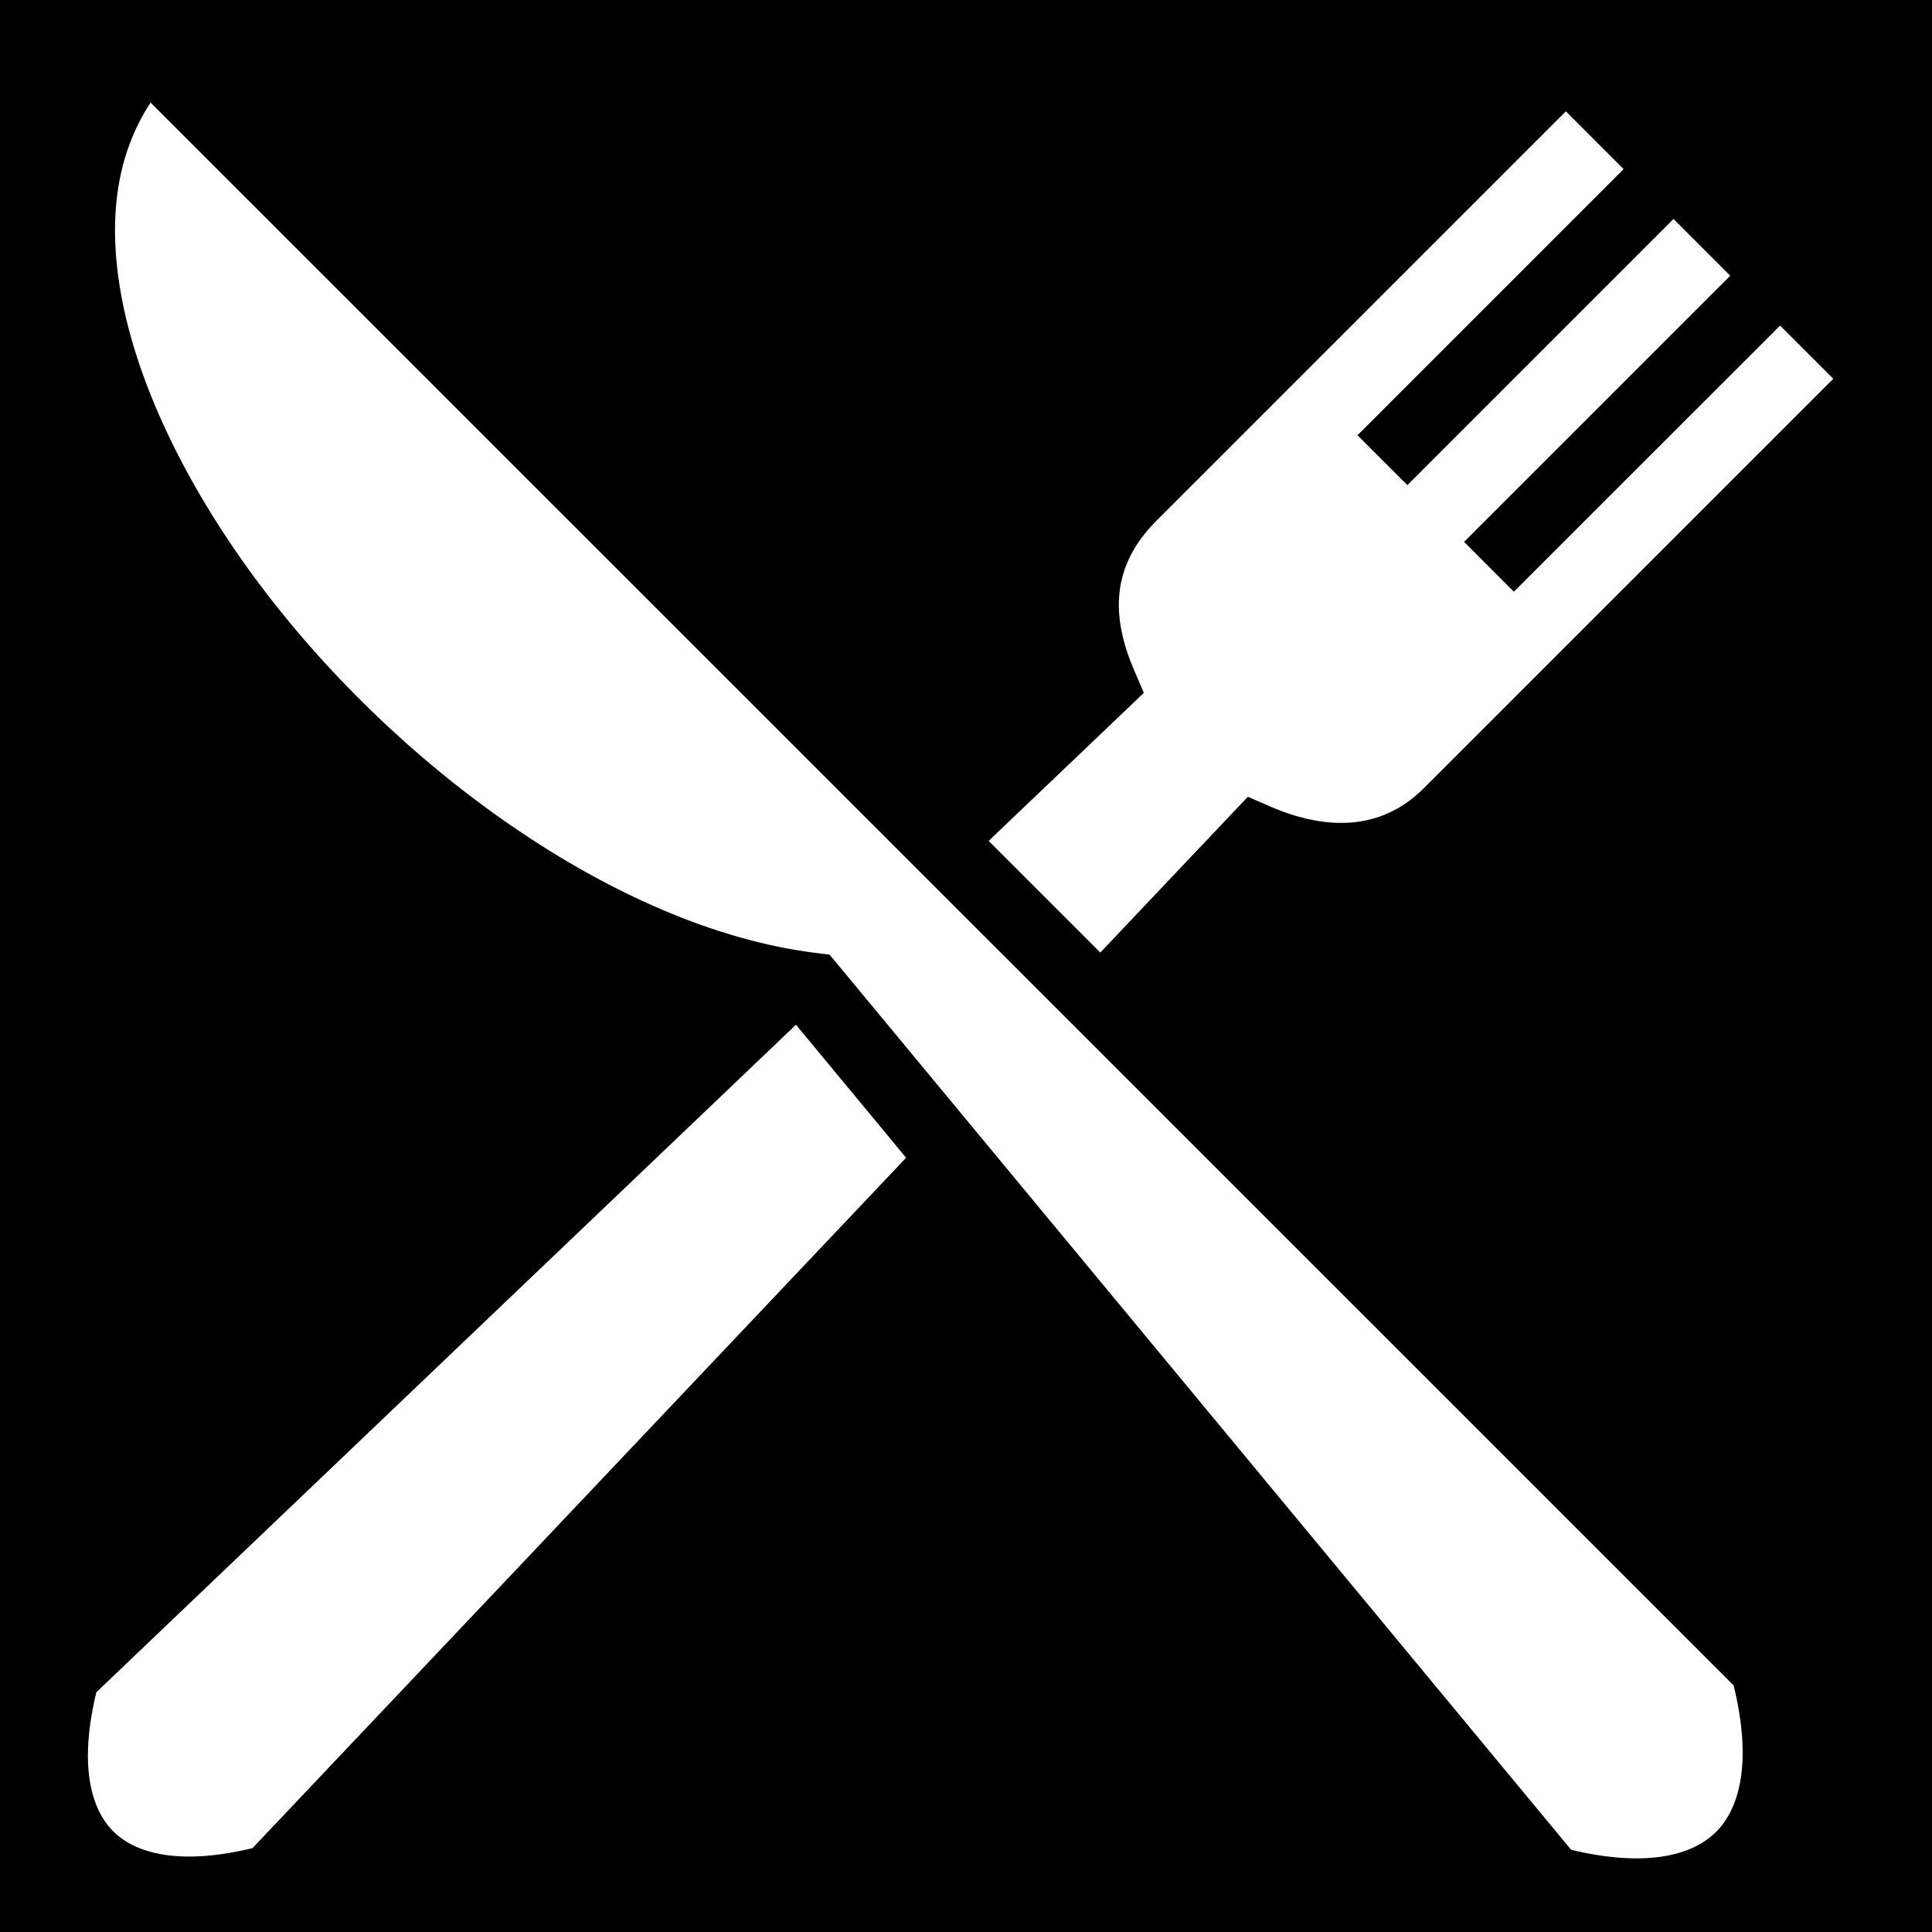
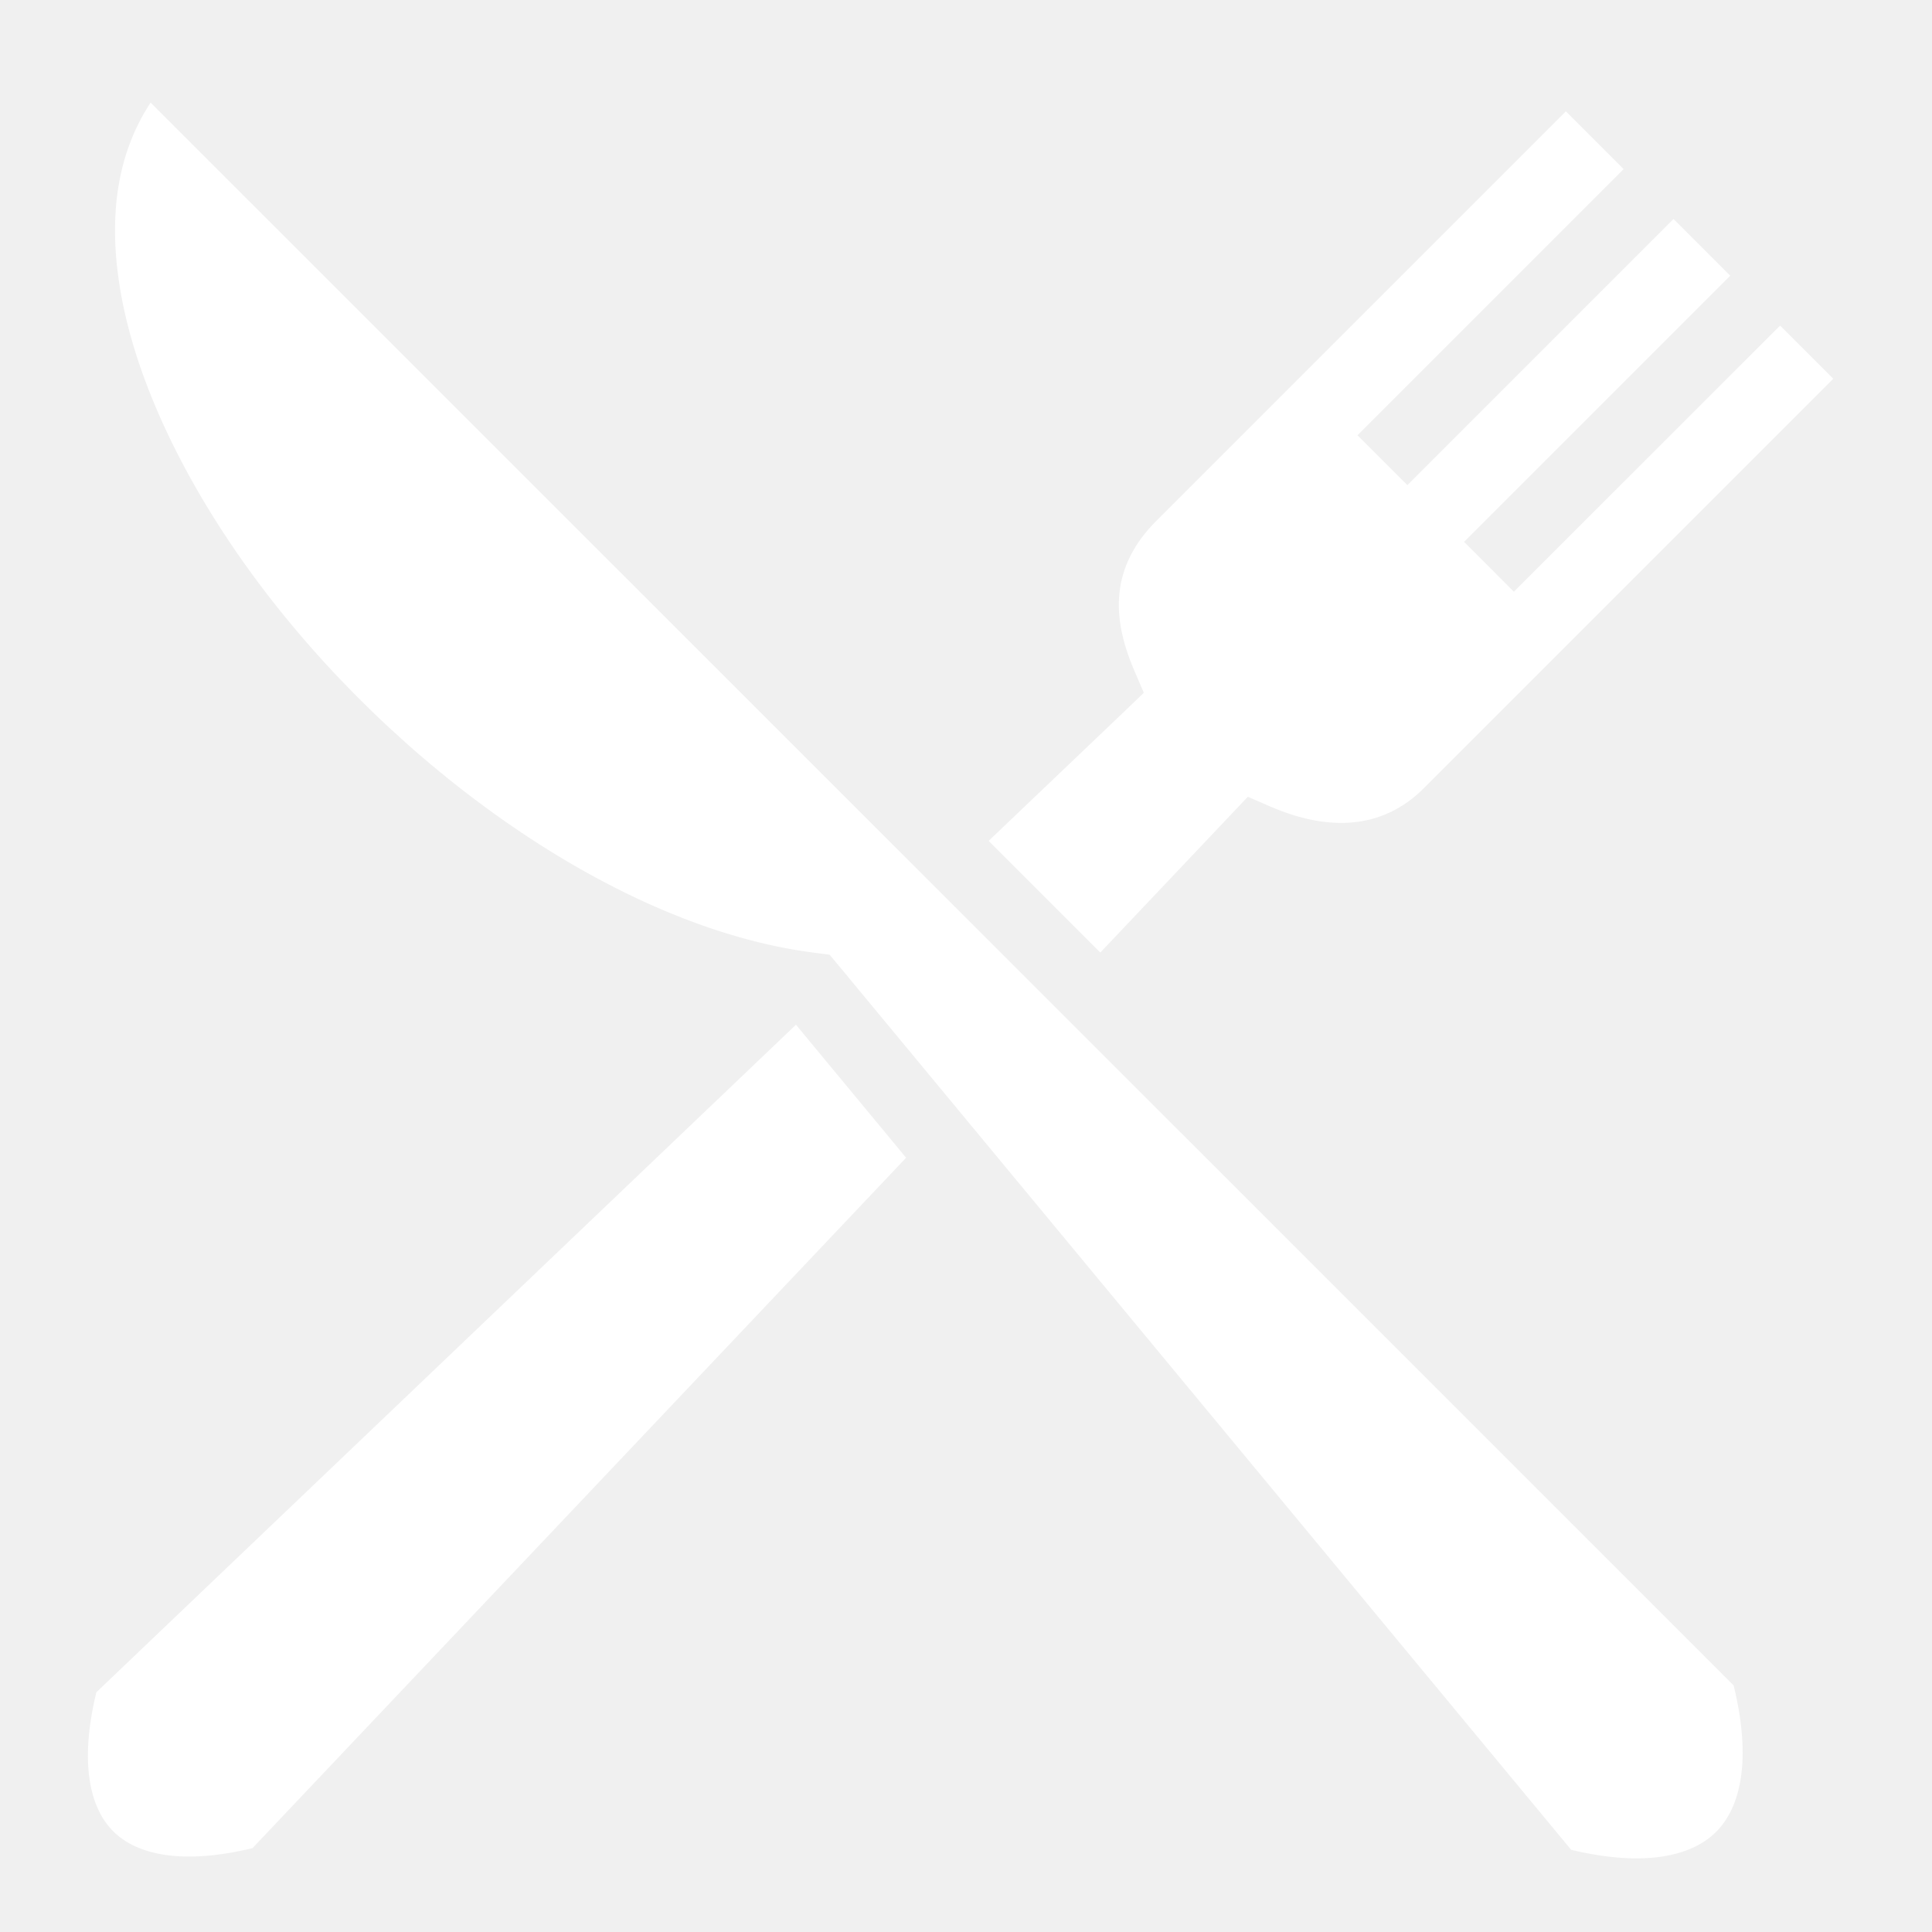
- <svg xmlns="http://www.w3.org/2000/svg" viewBox="0 0 512 512" style="height: 512px; width: 512px;">
-   <path d="M0 0h512v512H0z" fill="#000" fill-opacity="1" />
-   <g class="" transform="translate(0,0)" style="">
-     <path d="M39.906 27.188c-9.118 13.907-11.366 30.99-7.843 50.718 4.2 23.526 16.91 50.038 35.28 75 36.742 49.925 96.05 93.082 148.813 99.625l3.688.47 2.375 2.844L416.374 490.22c19.352 4.624 31.847 1.745 38.344-4.69 6.547-6.484 9.566-19.005 4.717-38.874L39.908 27.187zM414.97 29.5L306.47 138c-12 11.998-12.104 25.2-5.908 39.625l2.563 5.97-4.688 4.5L262 222.844l29.594 29.593 34.594-36.532 4.5-4.75 5.968 2.594c15.165 6.535 29.546 6.267 40.688-4.875l108.5-108.5L471.75 86.28l-70.563 70.532L388 143.595l70.53-70.53L443.5 58.03l-70.53 70.532-13.22-13.218 70.53-70.53-15.31-15.314zM210.936 271.563L25.53 448.469c-4.575 18.95-1.644 30.787 4.532 36.905 6.178 6.118 18.128 8.927 36.844 4.406l173.22-182.967-29.19-35.25z" fill="#fff" fill-opacity="1" />
+ <svg xmlns="http://www.w3.org/2000/svg" width="100%" height="100%" viewBox="0 0 512 512" version="1.1" xml:space="preserve" style="fill-rule:evenodd;clip-rule:evenodd;stroke-linejoin:round;stroke-miterlimit:2;">
+   <g>
+     <path d="M39.906,27.188C30.788,41.095 28.54,58.178 32.063,77.906C36.263,101.432 48.973,127.944 67.343,152.906C104.085,202.831 163.393,245.988 216.156,252.531L219.844,253.001L222.219,255.845L416.374,490.22C435.726,494.844 448.221,491.965 454.718,485.53C461.265,479.046 464.284,466.525 459.435,446.656L39.908,27.187L39.906,27.188ZM414.97,29.5L306.47,138C294.47,149.998 294.366,163.2 300.562,177.625L303.125,183.595L298.437,188.095L262,222.844L291.594,252.437L326.188,215.905L330.688,211.155L336.656,213.749C351.821,220.284 366.202,220.016 377.344,208.874L485.844,100.374L471.75,86.28L401.187,156.812L388,143.595L458.53,73.065L443.5,58.03L372.97,128.562L359.75,115.344L430.28,44.814L414.97,29.5ZM210.936,271.563L25.53,448.469C20.955,467.419 23.886,479.256 30.062,485.374C36.24,491.492 48.19,494.301 66.906,489.78L240.126,306.813L210.936,271.563Z" style="fill:white;fill-rule:nonzero;" />
  </g>
</svg>
